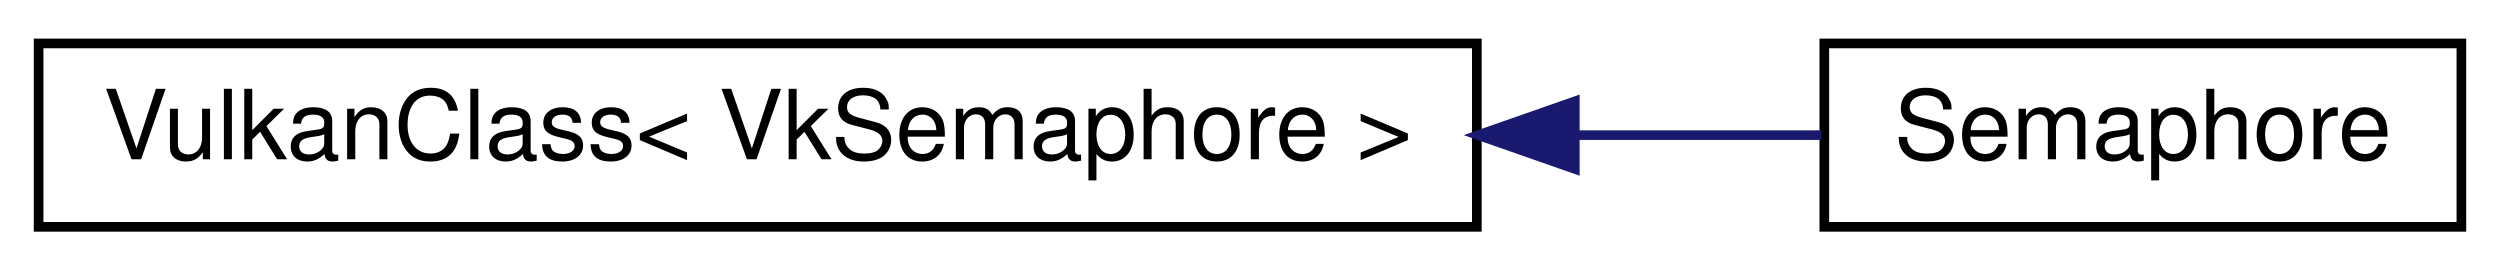
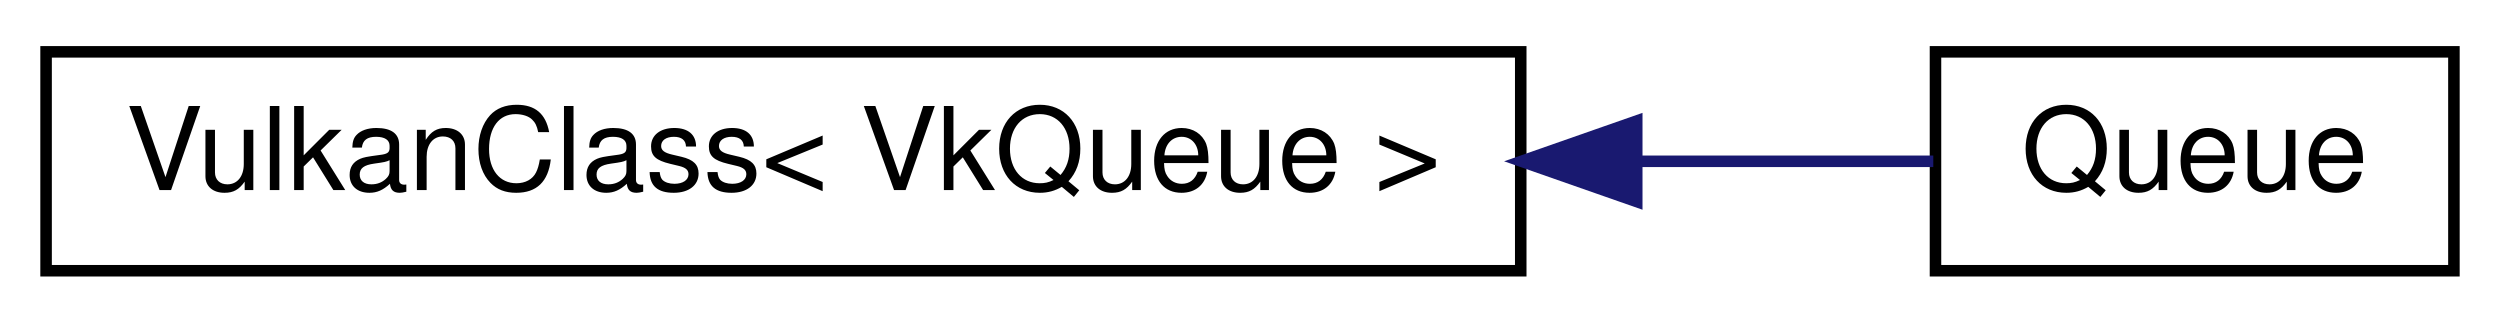
- <svg xmlns="http://www.w3.org/2000/svg" xmlns:xlink="http://www.w3.org/1999/xlink" width="259pt" height="28pt" viewBox="0.00 0.00 259.00 28.00">
+ <svg xmlns="http://www.w3.org/2000/svg" xmlns:xlink="http://www.w3.org/1999/xlink" width="217pt" height="28pt" viewBox="0.00 0.00 217.00 28.00">
  <g id="graph0" class="graph" transform="scale(1 1) rotate(0) translate(4 24)">
    <g id="node1" class="node">
      <g id="a_node1">
        <a xlink:href="class_vulkan_class.html" target="_top" xlink:title=" ">
-           <polygon fill="none" stroke="black" points="0,-0.5 0,-19.5 149,-19.5 149,-0.5 0,-0.5" />
-           <text text-anchor="middle" x="74.5" y="-7.5" font-family="Helvetica,sans-Serif" font-size="10.00">VulkanClass&lt; VkSemaphore &gt;</text>
+           <polygon fill="none" stroke="black" points="0,-0.5 0,-19.5 128,-19.5 128,-0.5 0,-0.5" />
+           <text text-anchor="middle" x="64" y="-7.5" font-family="Helvetica,sans-Serif" font-size="10.00">VulkanClass&lt; VkQueue &gt;</text>
        </a>
      </g>
    </g>
    <g id="node2" class="node">
      <g id="a_node2">
-         <a xlink:href="class_semaphore.html" target="_top" xlink:title=" ">
-           <polygon fill="none" stroke="black" points="185,-0.5 185,-19.5 251,-19.5 251,-0.5 185,-0.5" />
-           <text text-anchor="middle" x="218" y="-7.5" font-family="Helvetica,sans-Serif" font-size="10.00">Semaphore</text>
+         <a xlink:href="class_queue.html" target="_top" xlink:title=" ">
+           <polygon fill="none" stroke="black" points="164,-0.5 164,-19.5 209,-19.5 209,-0.5 164,-0.5" />
+           <text text-anchor="middle" x="186.5" y="-7.5" font-family="Helvetica,sans-Serif" font-size="10.00">Queue</text>
        </a>
      </g>
    </g>
    <g id="edge1" class="edge">
-       <path fill="none" stroke="midnightblue" d="M159.34,-10C168.28,-10 176.93,-10 184.7,-10" />
-       <polygon fill="midnightblue" stroke="midnightblue" points="159.15,-6.5 149.15,-10 159.15,-13.5 159.15,-6.5" />
+       <path fill="none" stroke="midnightblue" d="M138.25,-10C147.51,-10 156.34,-10 163.81,-10" />
+       <polygon fill="midnightblue" stroke="midnightblue" points="138.07,-6.5 128.07,-10 138.07,-13.5 138.07,-6.5" />
    </g>
  </g>
</svg>
